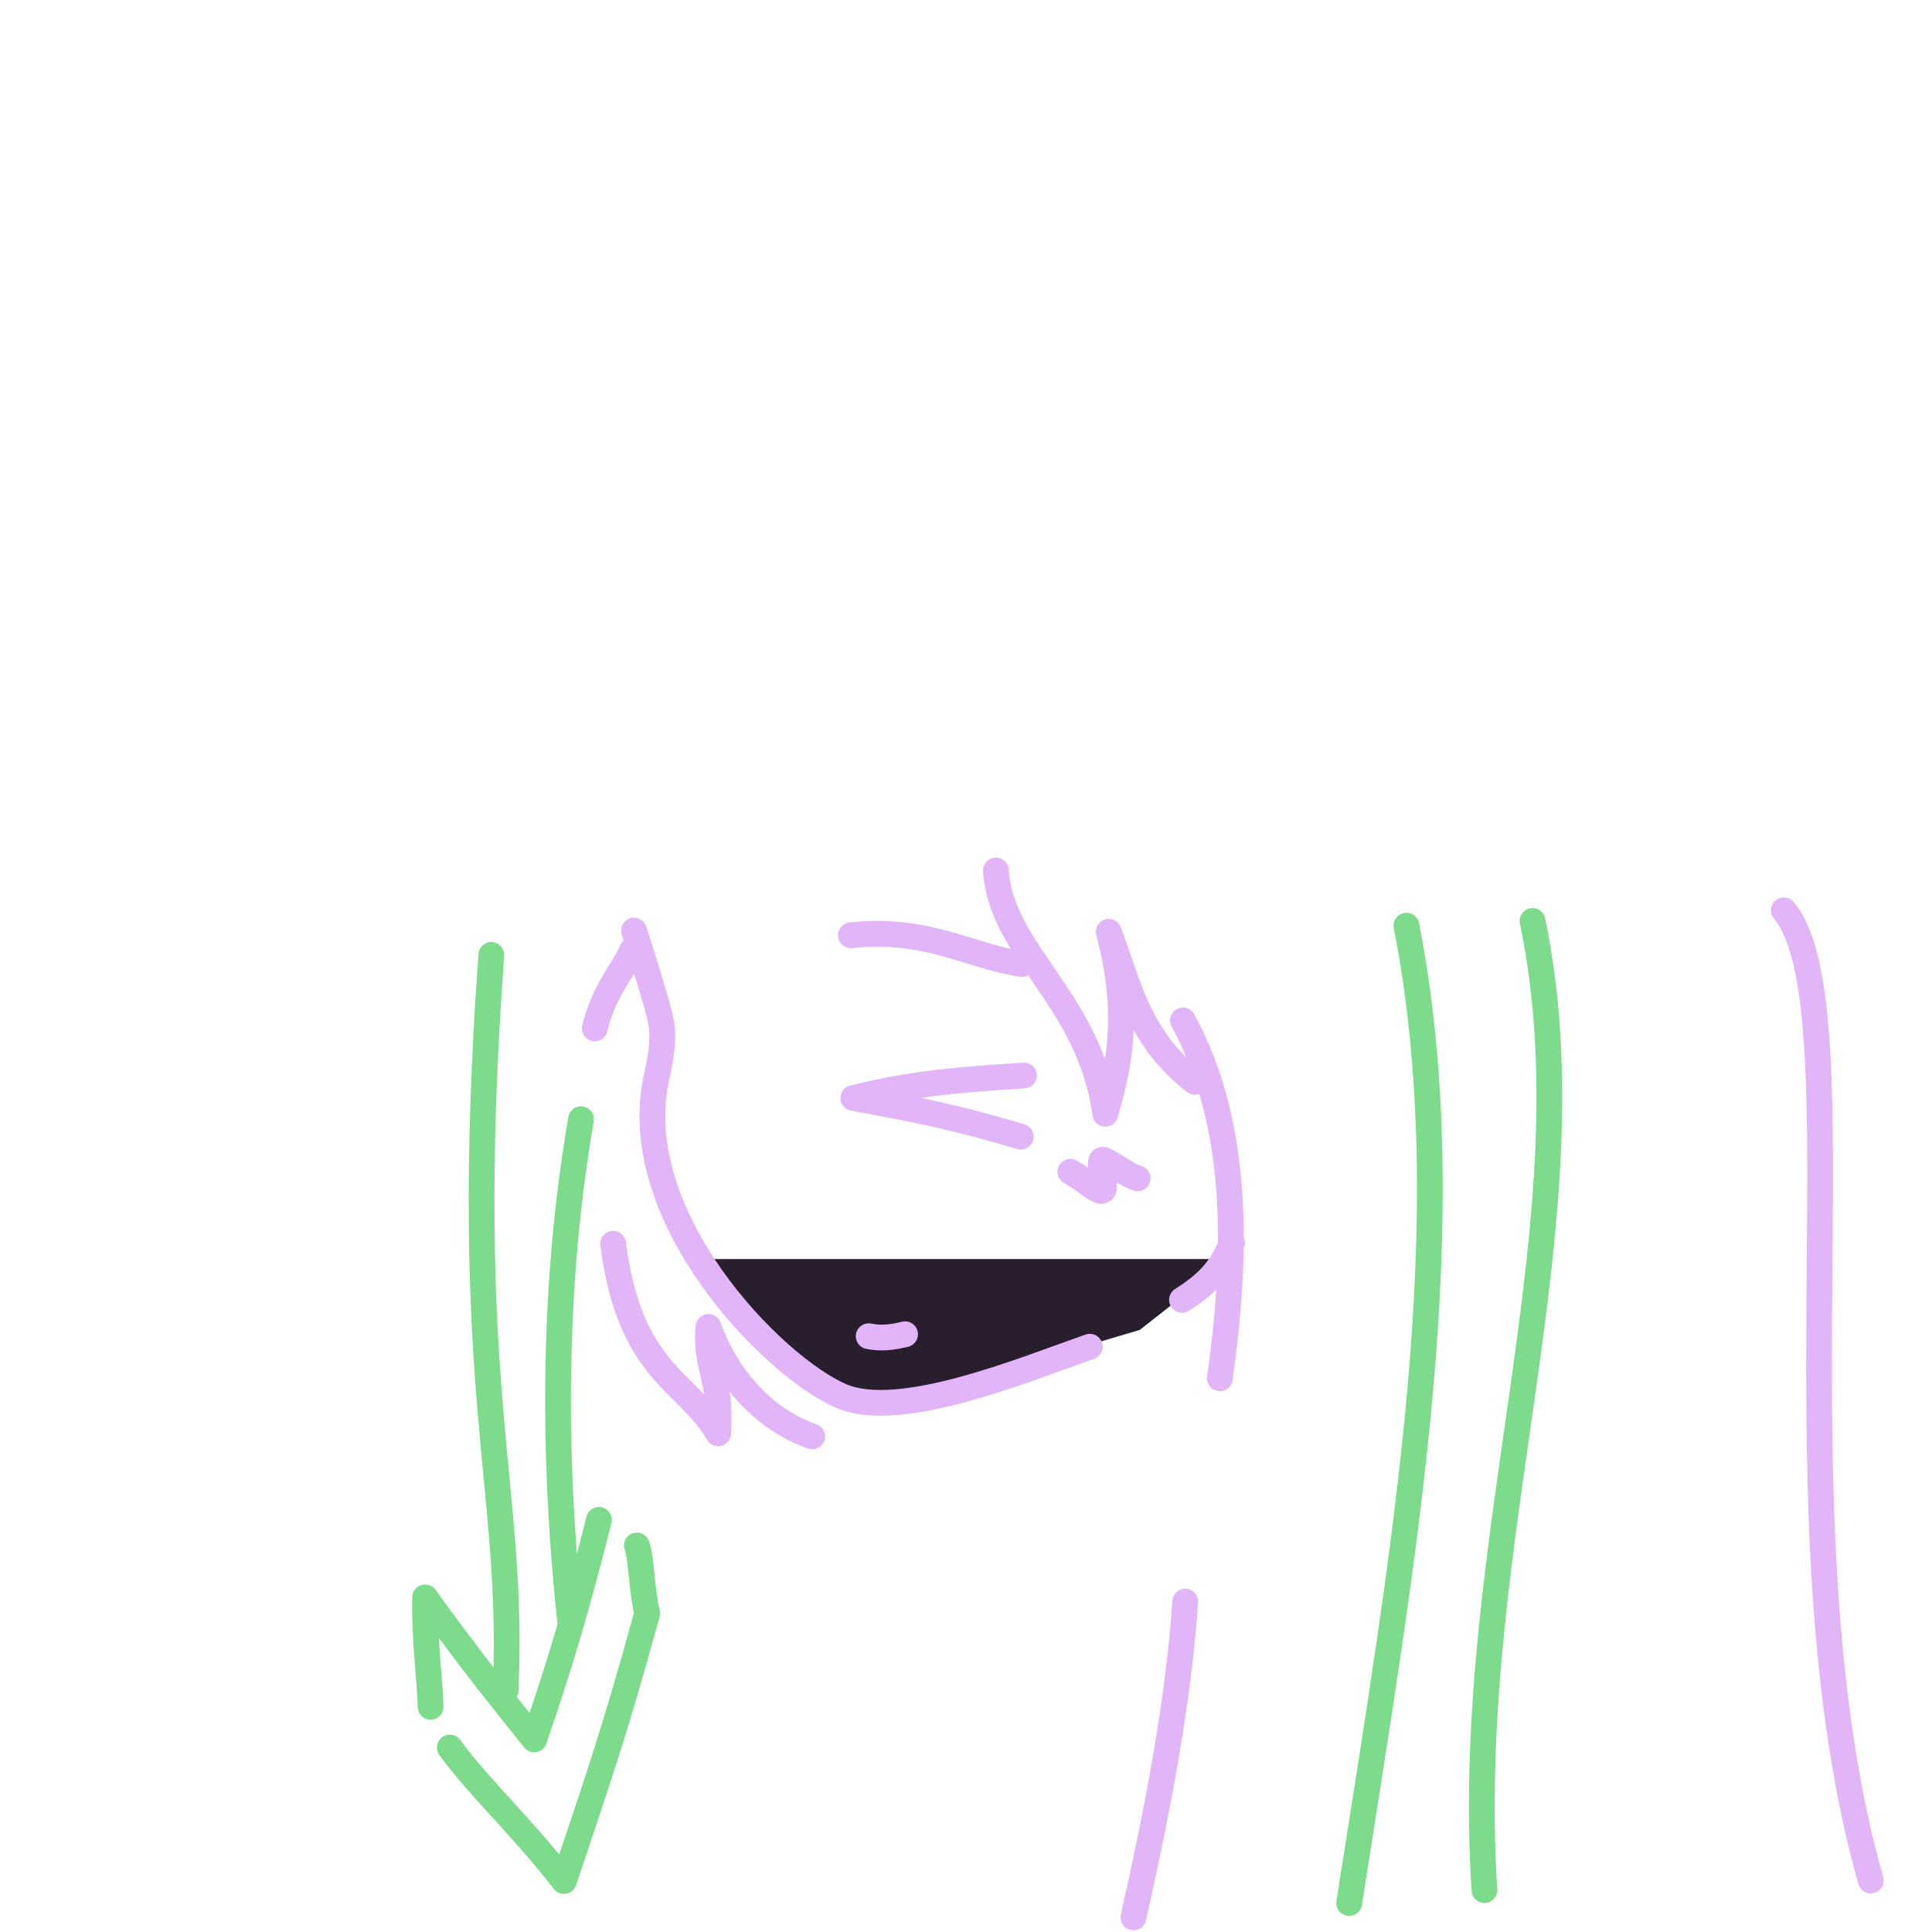
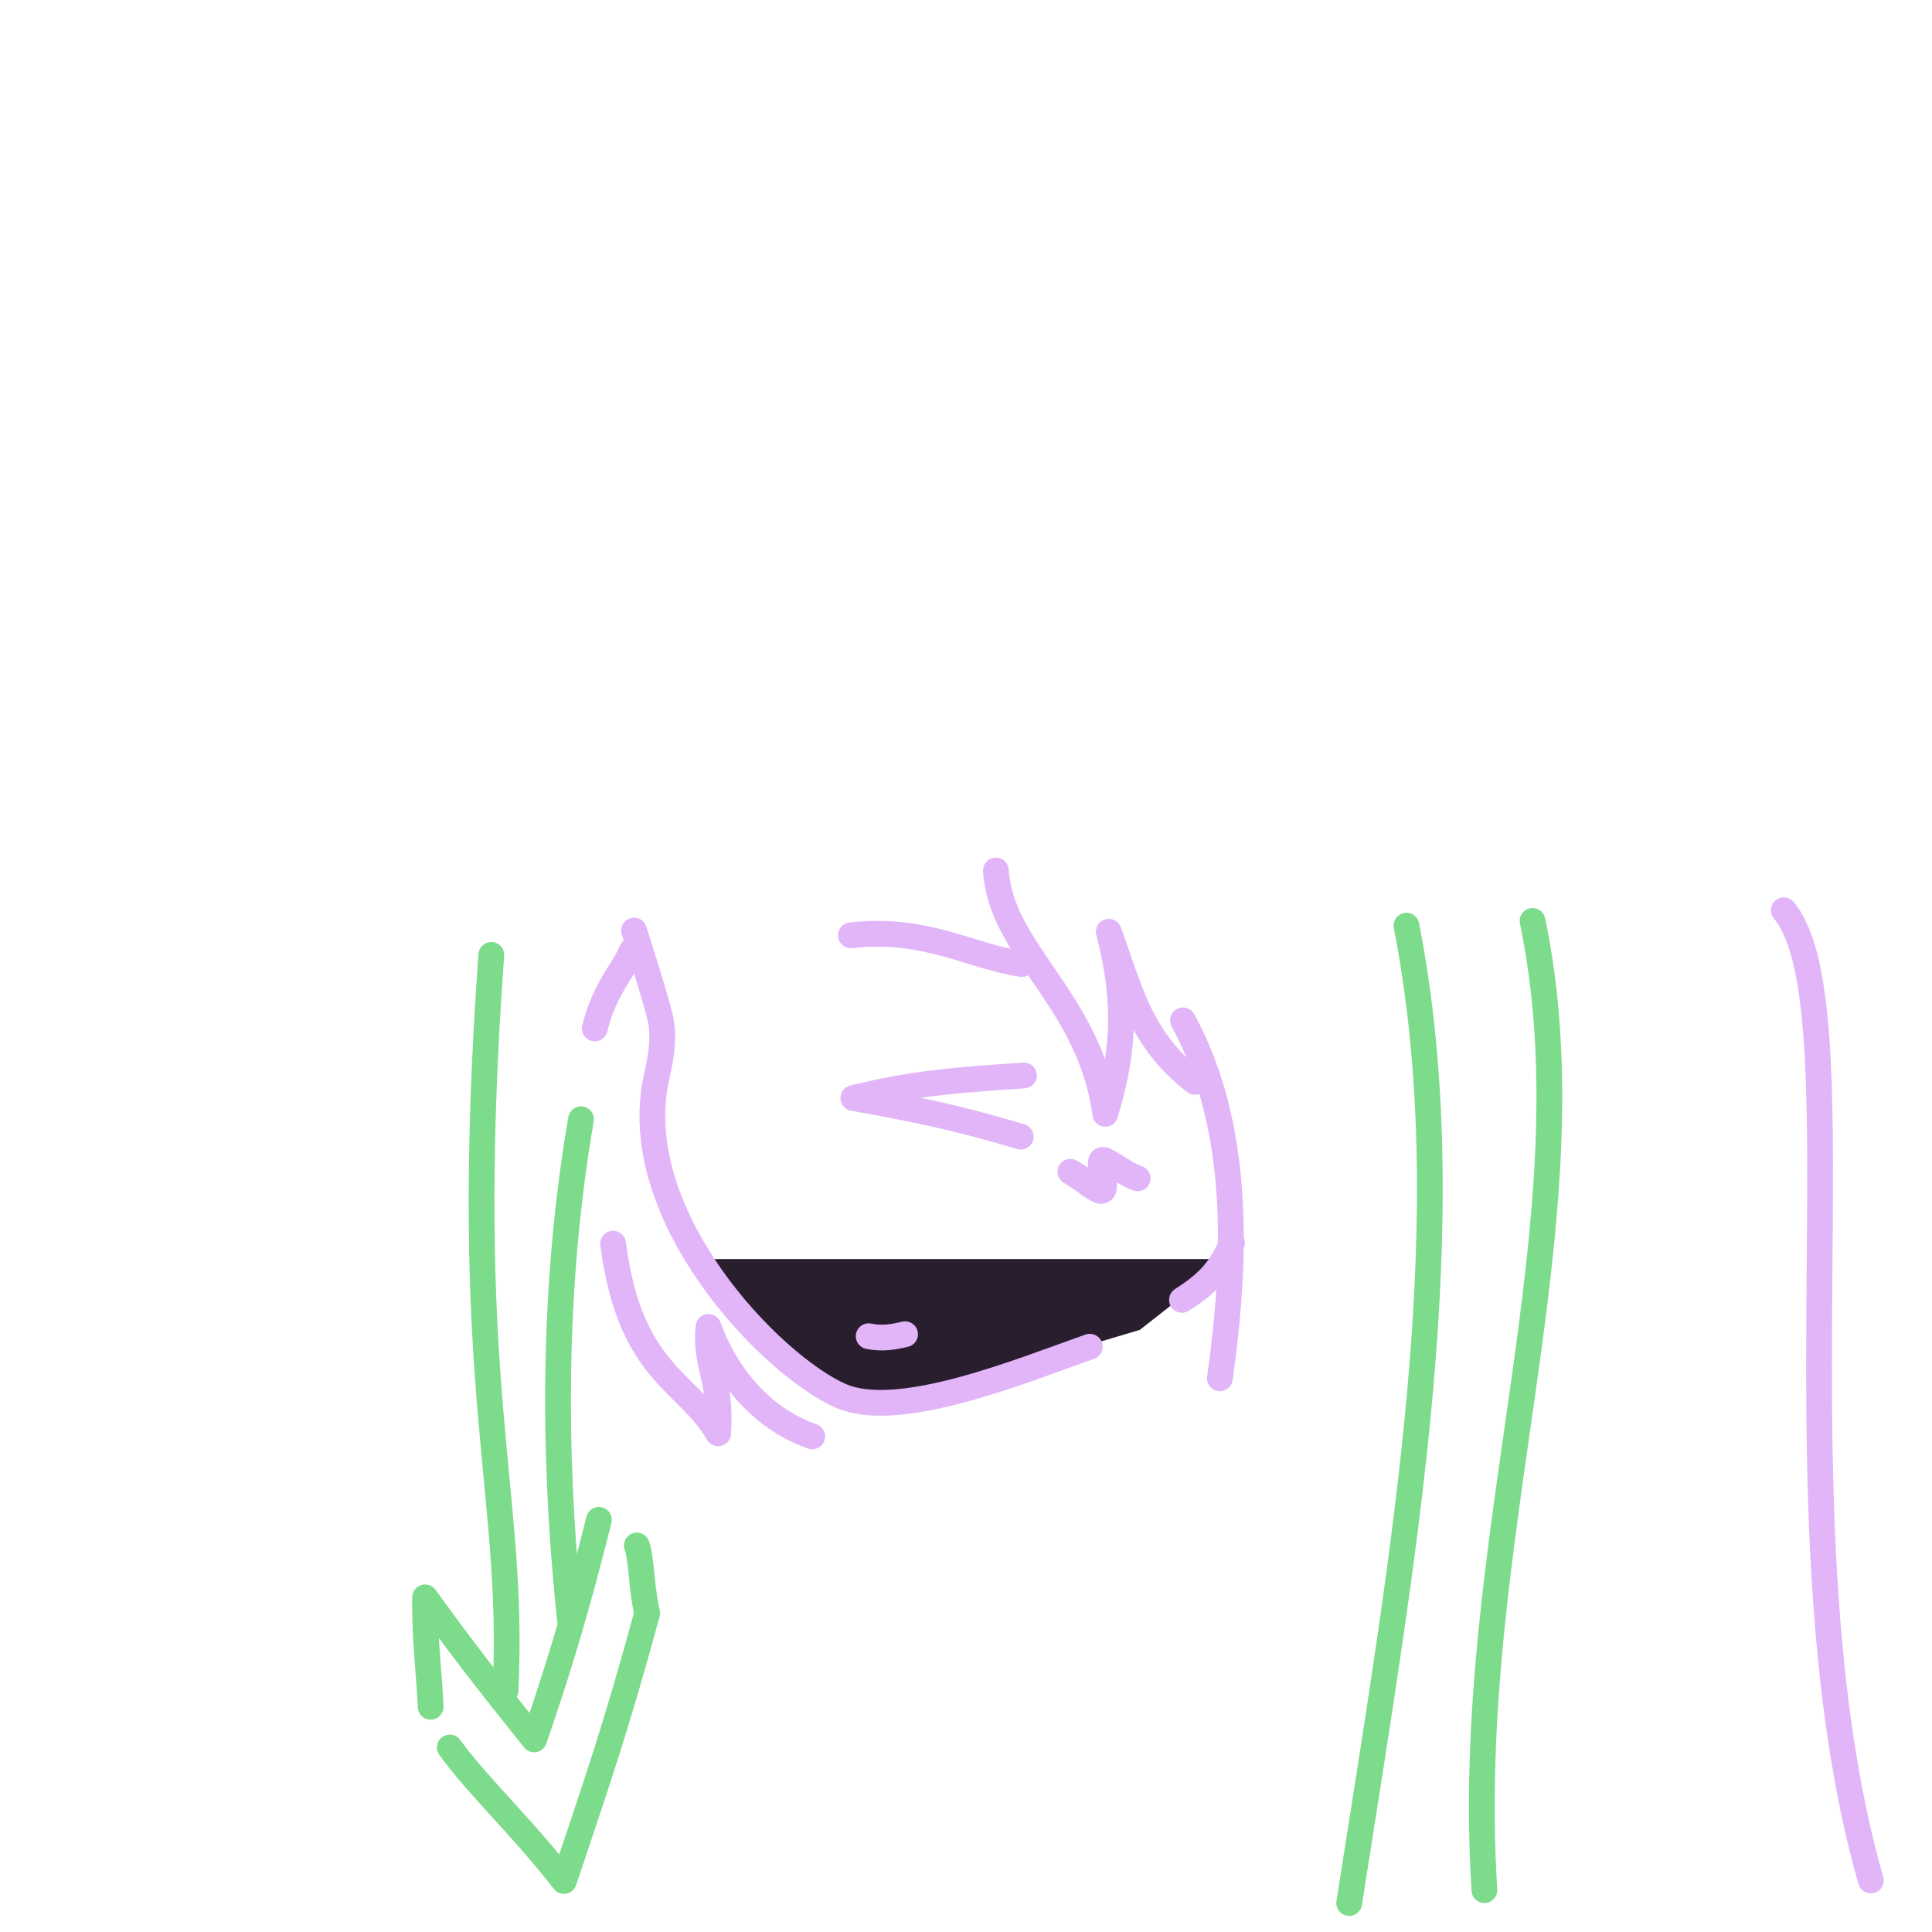
<svg xmlns="http://www.w3.org/2000/svg" width="300" height="300" viewBox="0 0 300 300" fill="none">
  <path d="M108.5 195.5H191L177 206.5L135 219L117.5 207.5L108.5 195.5Z" fill="#281E2E" />
  <path d="M276.988 141.351C289.686 156.536 274.5 236 290.5 292" stroke="#E1B5F8" stroke-width="4" stroke-linecap="round" />
  <path d="M218.393 143.733C227.26 189.218 218.174 240.11 209.5 295.5" stroke="#7DDC8B" stroke-width="4" stroke-linecap="round" />
  <path d="M237.972 143C247.654 189.518 227 239 230.5 293.5" stroke="#7DDC8B" stroke-width="4" stroke-linecap="round" />
-   <path d="M184.043 248.697C183.03 263.847 179.908 280.357 176 297.731" stroke="#E1B5F8" stroke-width="4" stroke-linecap="round" />
  <path d="M183.691 158.437C192.603 174.83 192.087 195.029 189.423 214.024" stroke="#E1B5F8" stroke-width="4" stroke-linecap="round" stroke-linejoin="round" />
  <path d="M154.639 135.168C155.451 147.827 169.219 155.16 171.629 172.95C174.039 164.856 175.384 156.969 172.167 144.683C175.324 153.136 176.82 161.251 185.548 167.99" stroke="#E1B5F8" stroke-width="4" stroke-linecap="round" stroke-linejoin="round" />
  <path d="M98.452 144.495C100.289 150.285 101.673 154.621 102.484 157.923C103.123 160.522 102.857 163.299 101.994 167.052C97.028 188.673 119.921 212.155 130.598 216.766C139.662 220.681 158.647 212.829 169.224 209.116" stroke="#E1B5F8" stroke-width="4" stroke-linecap="round" stroke-linejoin="round" />
  <path d="M183.538 201.844C187.582 199.266 189.563 197.13 191.307 192.963" stroke="#E1B5F8" stroke-width="4" stroke-linecap="round" stroke-linejoin="round" />
  <path d="M95.206 193.126C97.801 213.296 106.798 214.381 111.513 222.563C112.047 213.841 109.403 212.148 110.011 206.044C112.569 213.196 118.078 220.254 126.121 223.044" stroke="#E1B5F8" stroke-width="4" stroke-linecap="round" stroke-linejoin="round" />
  <path d="M76.29 148.275C71.419 215.508 80 231 78.5 262.5" stroke="#7DDC8B" stroke-width="4" stroke-linecap="round" stroke-linejoin="round" />
  <path d="M90.224 173.792C85 204 86.5 232.5 88.5 251.5" stroke="#7DDC8B" stroke-width="4" stroke-linecap="round" stroke-linejoin="round" />
  <path d="M92.355 159.692C93.835 153.591 96.915 150.574 98.104 147.62" stroke="#E1B5F8" stroke-width="4" stroke-linecap="round" stroke-linejoin="round" />
  <path d="M140.539 207.18C138.676 207.623 136.946 207.907 134.89 207.488" stroke="#E1B5F8" stroke-width="4" stroke-linecap="round" stroke-linejoin="round" />
  <path d="M159 167C148.824 167.689 142.138 168.136 132.5 170.5C142.687 172.326 149.112 173.691 158.5 176.5" stroke="#E1B5F8" stroke-width="4" stroke-linecap="round" stroke-linejoin="round" />
  <path d="M166.207 181.955C168.745 183.395 169.18 184.251 170.866 184.917C172.574 185.202 169.817 179.547 171.468 180.142C173.483 181.128 175.016 182.45 176.652 182.974" stroke="#E1B5F8" stroke-width="4" stroke-linecap="round" stroke-linejoin="round" />
  <path d="M93 236C90 248 87.214 257.757 82.941 270.092C77.919 263.772 73.393 258.275 66.011 248.04C65.891 254.694 66.76 261.02 66.87 265.031M69.848 271.355C74.44 277.641 81.085 283.699 87.57 292.081C92.636 276.853 95.241 269.697 100.5 250.5C99.662 247.331 99.602 241.839 98.891 239.981" stroke="#7DDC8B" stroke-width="4" stroke-linecap="round" stroke-linejoin="round" />
  <path d="M132.123 145.23C143.835 143.937 150.55 148.466 158.659 149.694" stroke="#E1B5F8" stroke-width="4" stroke-linecap="round" stroke-linejoin="round" />
</svg>
